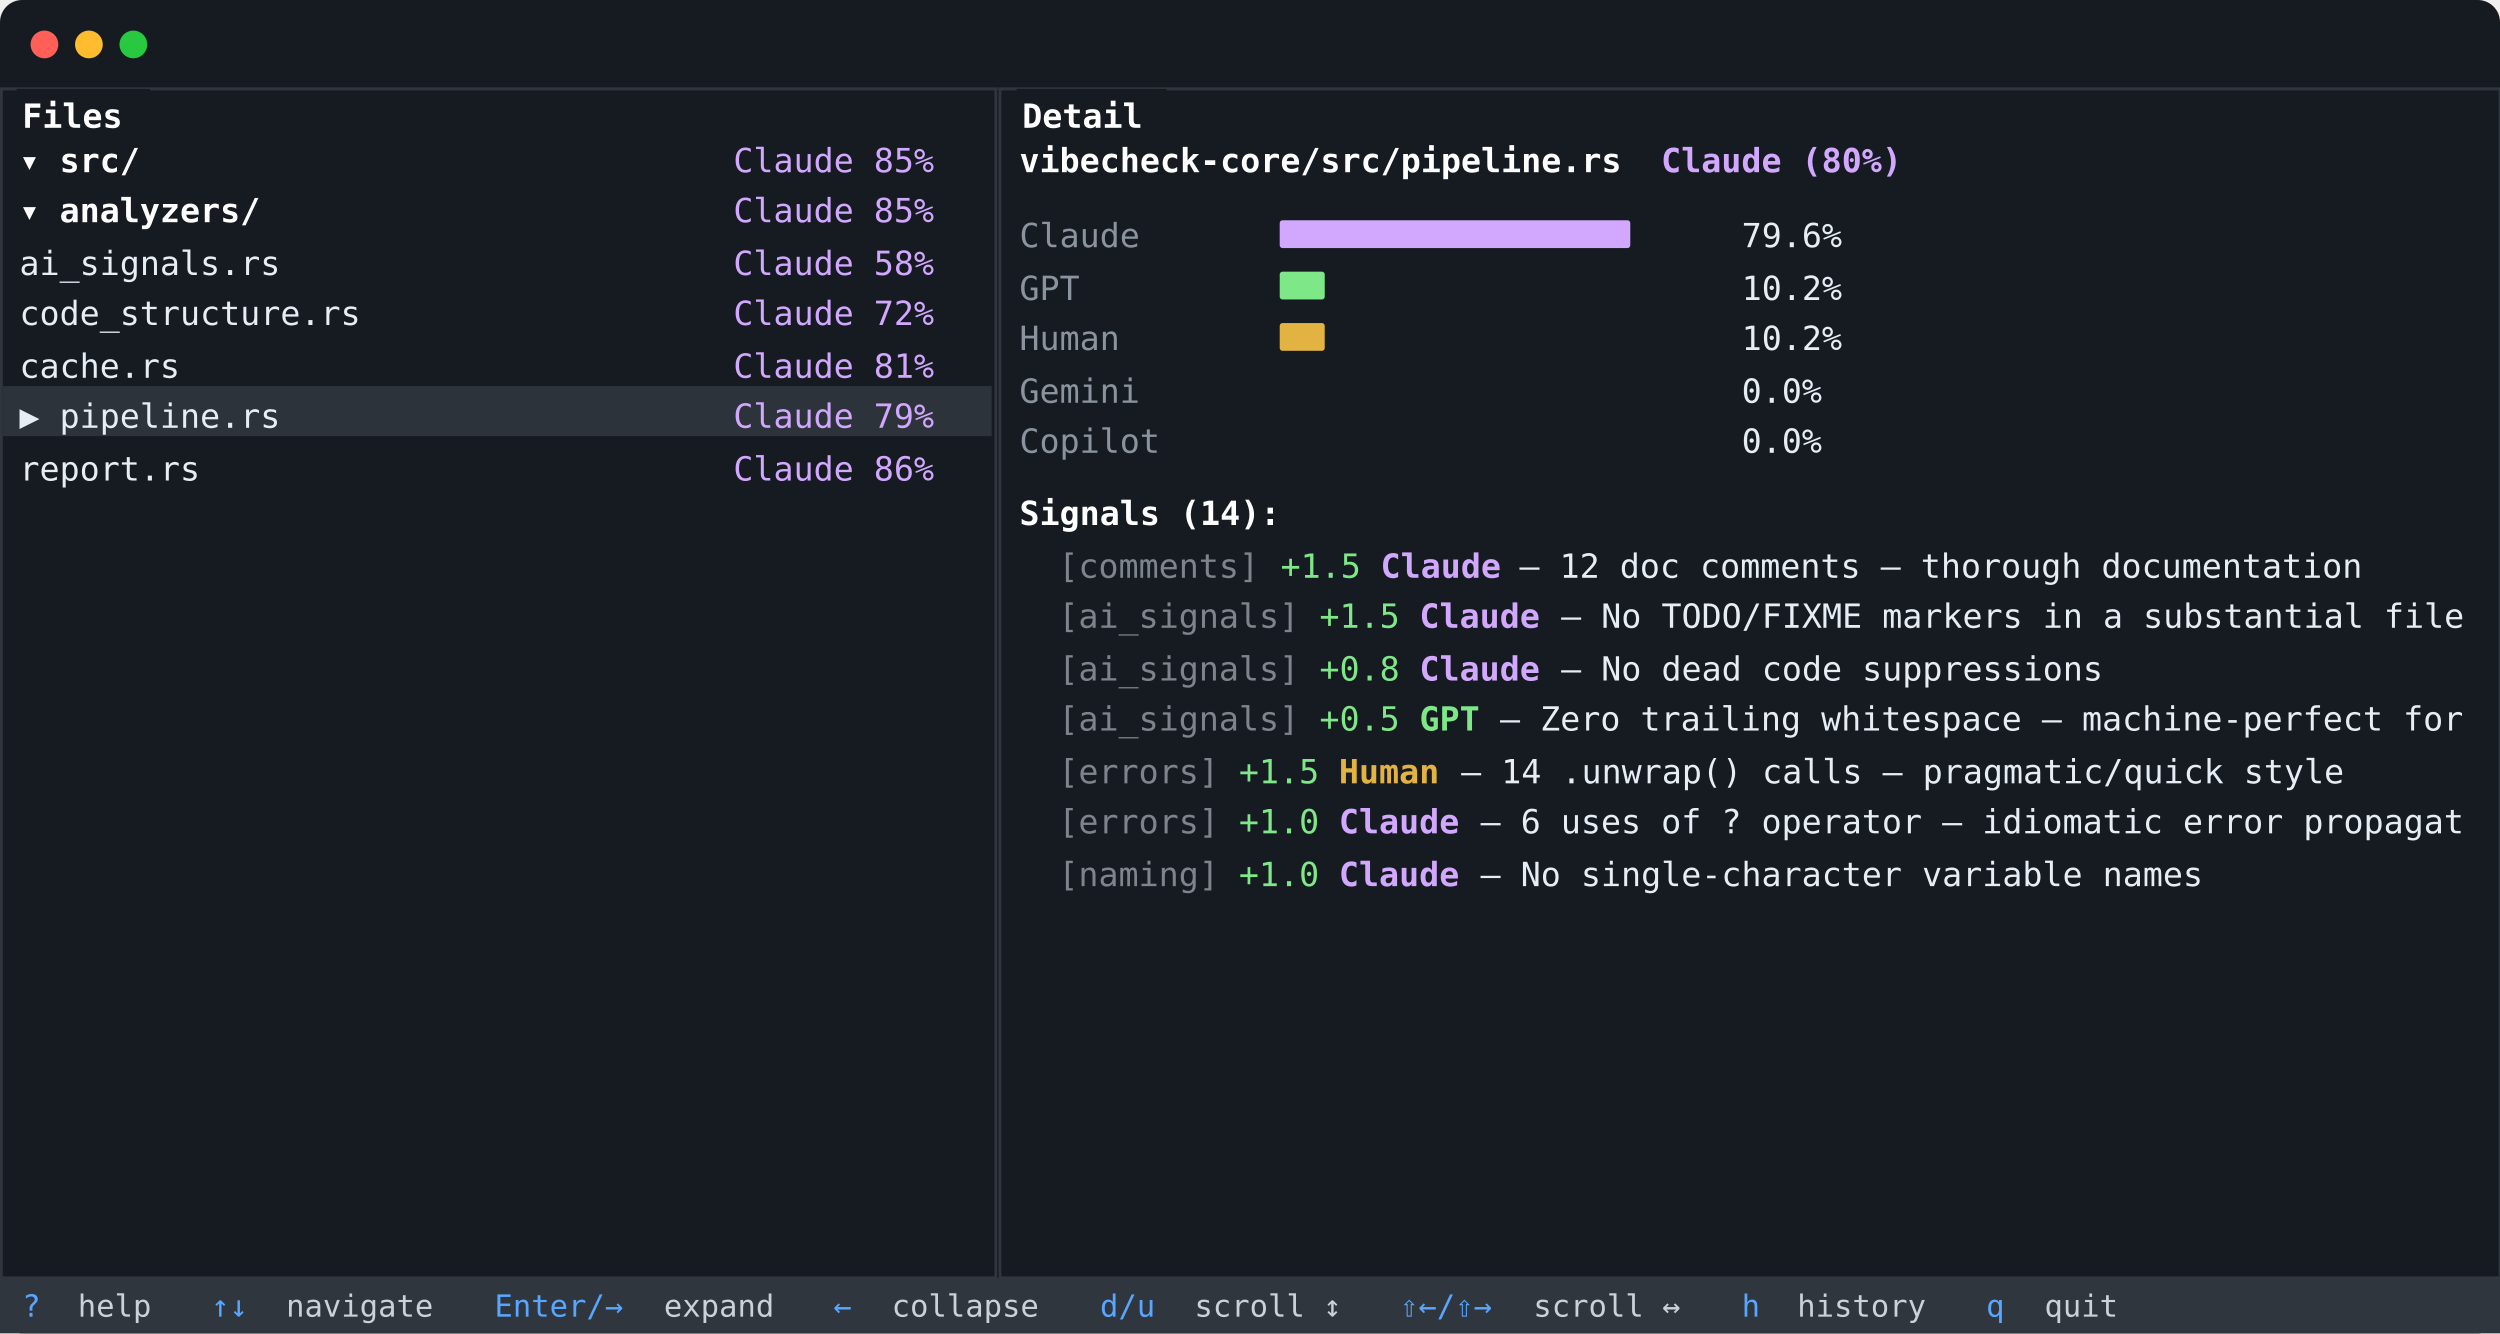
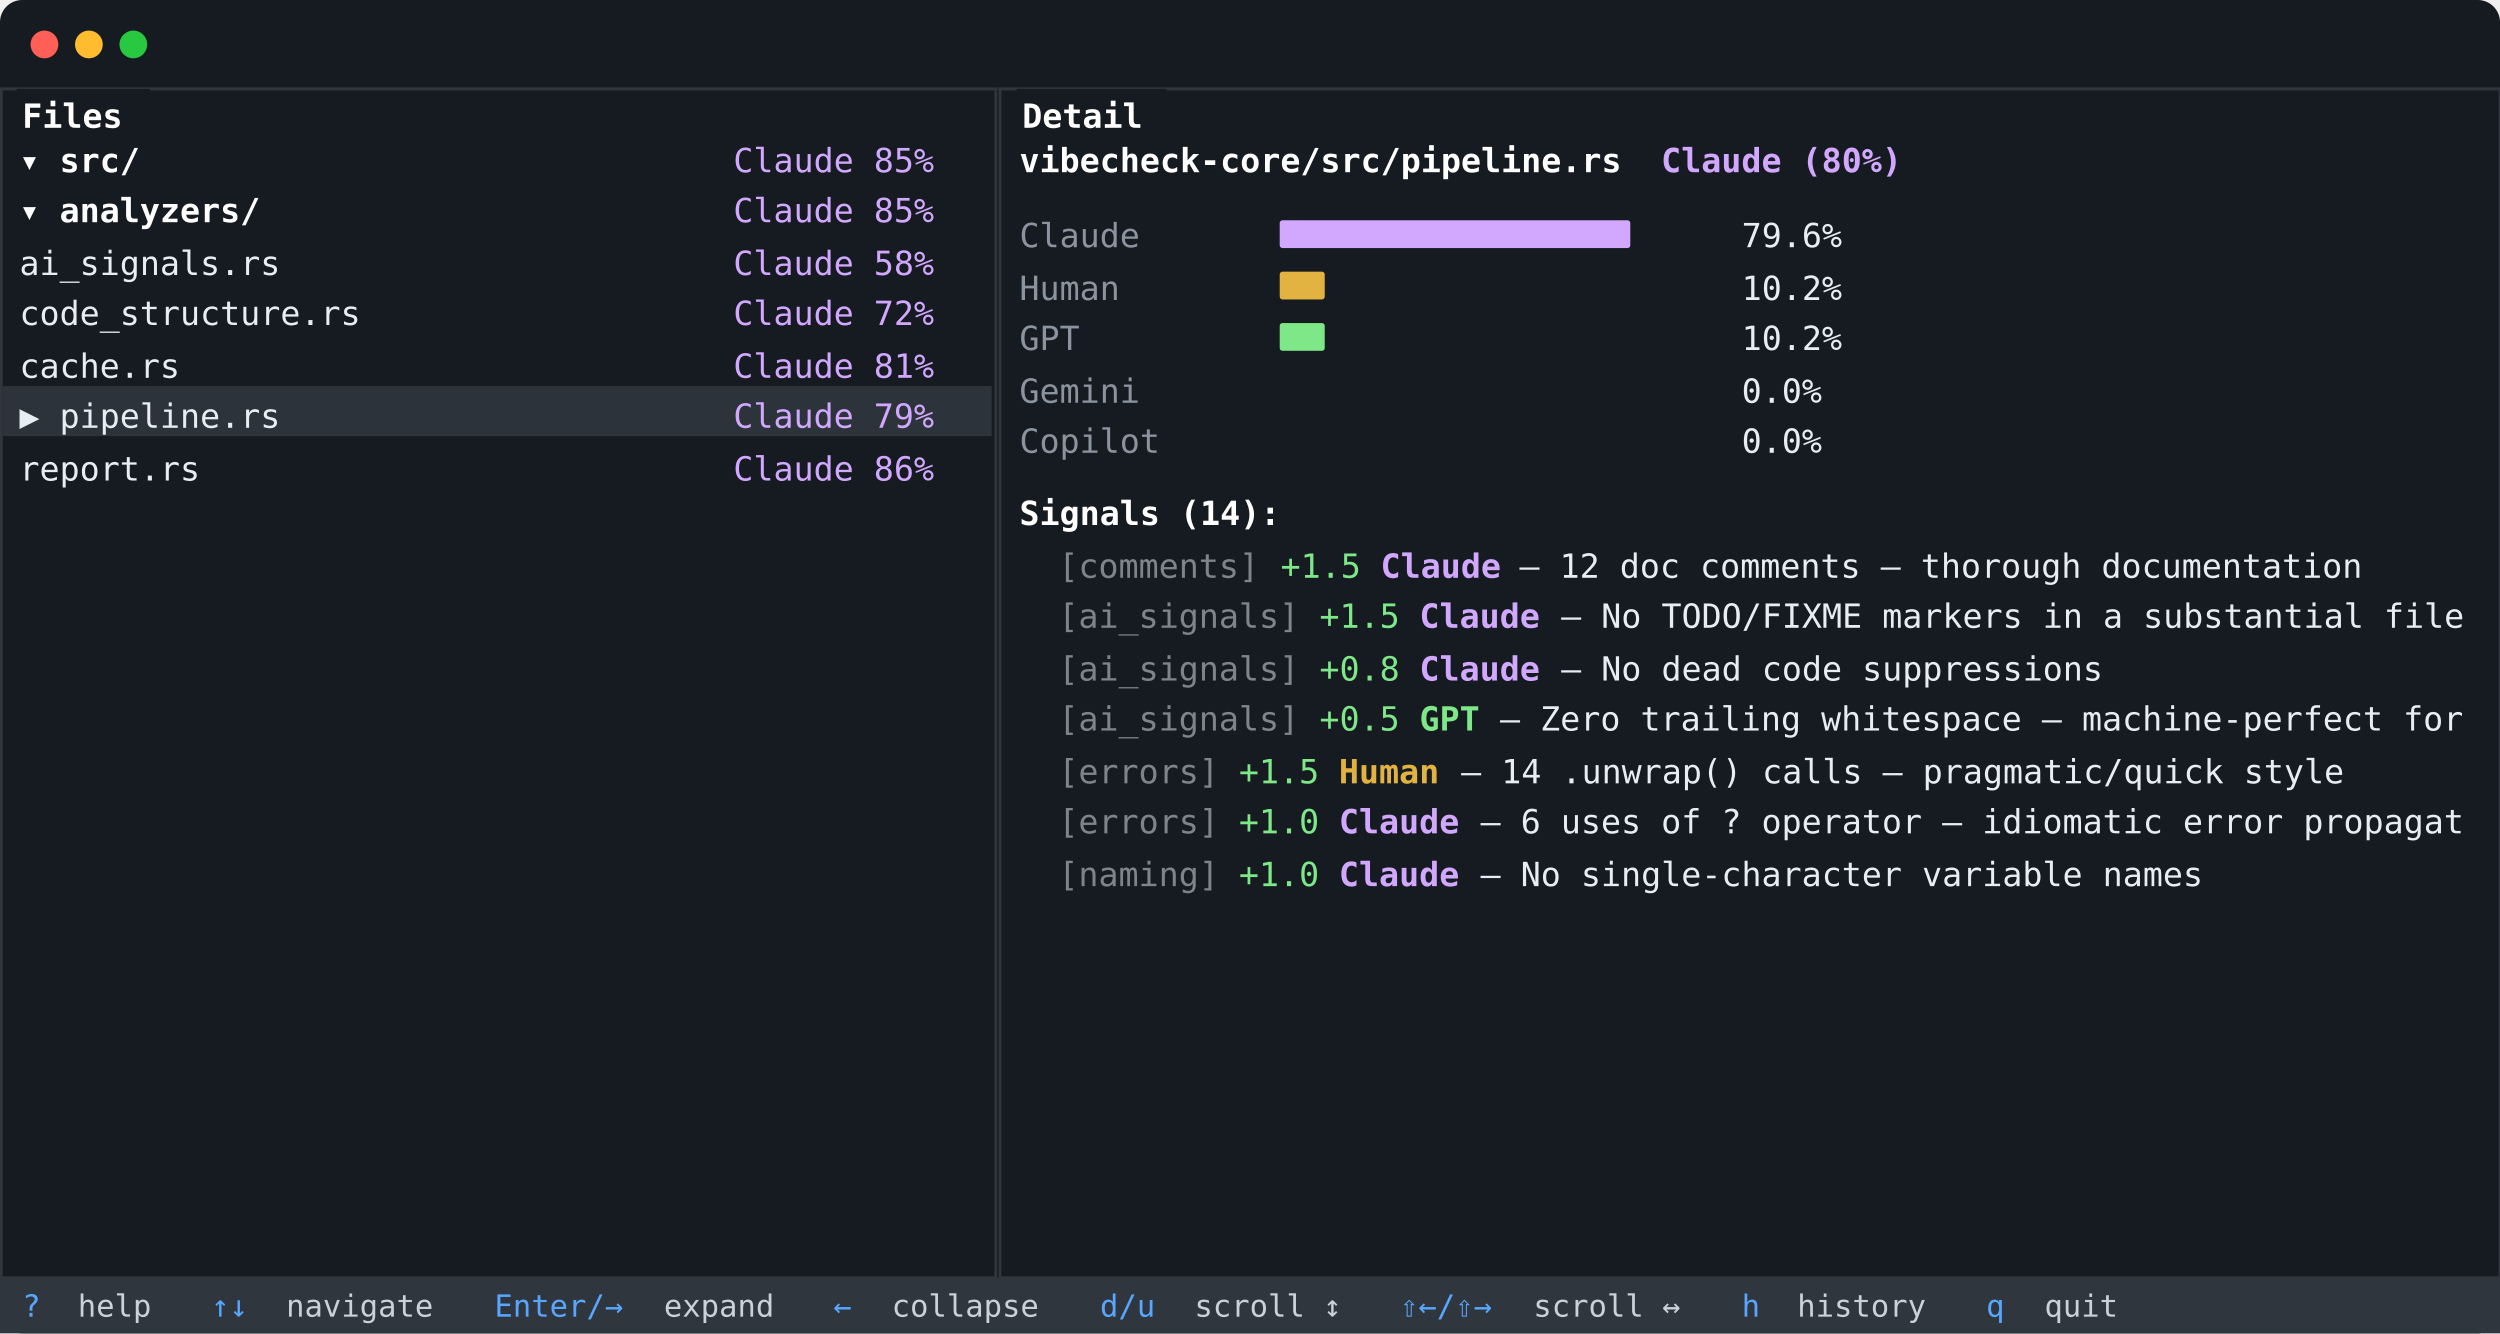
<svg xmlns="http://www.w3.org/2000/svg" viewBox="0 0 900 480" width="900" height="480">
  <rect width="900" height="480" fill="#161b22" rx="8" />
  <circle cx="16" cy="16" r="5" fill="#ff5f57" />
  <circle cx="32" cy="16" r="5" fill="#febc2e" />
  <circle cx="48" cy="16" r="5" fill="#28c840" />
  <line x1="0" y1="32" x2="900" y2="32" stroke="#ffffff" stroke-opacity="0.07" stroke-width="1" />
  <rect x="0.5" y="32" width="358" height="428" fill="none" stroke="#30363d" stroke-width="1" />
  <rect x="360" y="32" width="540" height="428" fill="none" stroke="#30363d" stroke-width="1" />
  <rect x="6" y="32" width="48" height="2" fill="#161b22" />
  <text x="8" y="46" font-family="ui-monospace,SFMono-Regular,'SF Mono',Menlo,Consolas,monospace" font-size="12px" fill="#ffffff" font-weight="bold"> Files </text>
  <rect x="366" y="32" width="54" height="2" fill="#161b22" />
  <text x="368" y="46" font-family="ui-monospace,SFMono-Regular,'SF Mono',Menlo,Consolas,monospace" font-size="12px" fill="#ffffff" font-weight="bold"> Detail </text>
  <text x="7" y="62" font-family="ui-monospace,SFMono-Regular,'SF Mono',Menlo,Consolas,monospace" font-size="12px" fill="#ffffff" font-weight="bold">  ▾ src/</text>
  <text x="264" y="62" font-family="ui-monospace,SFMono-Regular,'SF Mono',Menlo,Consolas,monospace" font-size="12px" fill="#d2a8ff">Claude   85%</text>
  <text x="7" y="80" font-family="ui-monospace,SFMono-Regular,'SF Mono',Menlo,Consolas,monospace" font-size="12px" fill="#ffffff" font-weight="bold">    ▾ analyzers/</text>
  <text x="264" y="80" font-family="ui-monospace,SFMono-Regular,'SF Mono',Menlo,Consolas,monospace" font-size="12px" fill="#d2a8ff">Claude   85%</text>
  <text x="7" y="99" font-family="ui-monospace,SFMono-Regular,'SF Mono',Menlo,Consolas,monospace" font-size="12px" fill="#e6edf3">        ai_signals.rs</text>
  <text x="264" y="99" font-family="ui-monospace,SFMono-Regular,'SF Mono',Menlo,Consolas,monospace" font-size="12px" fill="#d2a8ff">Claude   58%</text>
  <text x="7" y="117" font-family="ui-monospace,SFMono-Regular,'SF Mono',Menlo,Consolas,monospace" font-size="12px" fill="#e6edf3">        code_structure.rs</text>
  <text x="264" y="117" font-family="ui-monospace,SFMono-Regular,'SF Mono',Menlo,Consolas,monospace" font-size="12px" fill="#d2a8ff">Claude   72%</text>
  <text x="7" y="136" font-family="ui-monospace,SFMono-Regular,'SF Mono',Menlo,Consolas,monospace" font-size="12px" fill="#e6edf3">      cache.rs</text>
  <text x="264" y="136" font-family="ui-monospace,SFMono-Regular,'SF Mono',Menlo,Consolas,monospace" font-size="12px" fill="#d2a8ff">Claude   81%</text>
  <rect x="1" y="139" width="356" height="18" fill="#2d333b" />
  <text x="7" y="154" font-family="ui-monospace,SFMono-Regular,'SF Mono',Menlo,Consolas,monospace" font-size="12px" fill="#e6edf3">▶     pipeline.rs</text>
  <text x="264" y="154" font-family="ui-monospace,SFMono-Regular,'SF Mono',Menlo,Consolas,monospace" font-size="12px" fill="#d2a8ff">Claude   79%</text>
  <text x="7" y="173" font-family="ui-monospace,SFMono-Regular,'SF Mono',Menlo,Consolas,monospace" font-size="12px" fill="#e6edf3">      report.rs</text>
  <text x="264" y="173" font-family="ui-monospace,SFMono-Regular,'SF Mono',Menlo,Consolas,monospace" font-size="12px" fill="#d2a8ff">Claude   86%</text>
  <text x="367" y="62" font-family="ui-monospace,SFMono-Regular,'SF Mono',Menlo,Consolas,monospace" font-size="12px" fill="#ffffff" font-weight="bold">vibecheck-core/src/pipeline.rs</text>
  <text x="598" y="62" font-family="ui-monospace,SFMono-Regular,'SF Mono',Menlo,Consolas,monospace" font-size="12px" fill="#d2a8ff" font-weight="bold">Claude (80%)</text>
  <text x="367" y="89" font-family="ui-monospace,SFMono-Regular,'SF Mono',Menlo,Consolas,monospace" font-size="12px" fill="#8b949e">  Claude     </text>
  <rect x="460.7" y="79.3" width="126.2" height="10" fill="#d2a8ff" rx="1" />
  <text x="627" y="89" font-family="ui-monospace,SFMono-Regular,'SF Mono',Menlo,Consolas,monospace" font-size="12px" fill="#e6edf3"> 79.6%</text>
-   <text x="367" y="108" font-family="ui-monospace,SFMono-Regular,'SF Mono',Menlo,Consolas,monospace" font-size="12px" fill="#8b949e">  GPT        </text>
-   <rect x="460.7" y="97.8" width="16.2" height="10" fill="#7ee787" rx="1" />
+   <text x="367" y="108" font-family="ui-monospace,SFMono-Regular,'SF Mono',Menlo,Consolas,monospace" font-size="12px" fill="#8b949e">  Human      </text>
+   <rect x="460.7" y="97.8" width="16.2" height="10" fill="#e3b341" rx="1" />
  <text x="627" y="108" font-family="ui-monospace,SFMono-Regular,'SF Mono',Menlo,Consolas,monospace" font-size="12px" fill="#e6edf3"> 10.2%</text>
-   <text x="367" y="126" font-family="ui-monospace,SFMono-Regular,'SF Mono',Menlo,Consolas,monospace" font-size="12px" fill="#8b949e">  Human      </text>
-   <rect x="460.7" y="116.3" width="16.2" height="10" fill="#e3b341" rx="1" />
+   <text x="367" y="126" font-family="ui-monospace,SFMono-Regular,'SF Mono',Menlo,Consolas,monospace" font-size="12px" fill="#8b949e">  GPT        </text>
+   <rect x="460.7" y="116.3" width="16.2" height="10" fill="#7ee787" rx="1" />
  <text x="627" y="126" font-family="ui-monospace,SFMono-Regular,'SF Mono',Menlo,Consolas,monospace" font-size="12px" fill="#e6edf3"> 10.2%</text>
  <text x="367" y="145" font-family="ui-monospace,SFMono-Regular,'SF Mono',Menlo,Consolas,monospace" font-size="12px" fill="#8b949e">  Gemini     </text>
  <text x="627" y="145" font-family="ui-monospace,SFMono-Regular,'SF Mono',Menlo,Consolas,monospace" font-size="12px" fill="#e6edf3">  0.0%</text>
  <text x="367" y="163" font-family="ui-monospace,SFMono-Regular,'SF Mono',Menlo,Consolas,monospace" font-size="12px" fill="#8b949e">  Copilot    </text>
  <text x="627" y="163" font-family="ui-monospace,SFMono-Regular,'SF Mono',Menlo,Consolas,monospace" font-size="12px" fill="#e6edf3">  0.0%</text>
  <text x="367" y="189" font-family="ui-monospace,SFMono-Regular,'SF Mono',Menlo,Consolas,monospace" font-size="12px" fill="#ffffff" font-weight="bold"> Signals (14):</text>
  <text x="367" y="208" font-family="ui-monospace,SFMono-Regular,'SF Mono',Menlo,Consolas,monospace" font-size="12px" fill="#e6edf3">  </text>
  <text x="381" y="208" font-family="ui-monospace,SFMono-Regular,'SF Mono',Menlo,Consolas,monospace" font-size="12px" fill="#e6edf3" opacity="0.5">[comments] </text>
  <text x="461" y="208" font-family="ui-monospace,SFMono-Regular,'SF Mono',Menlo,Consolas,monospace" font-size="12px" fill="#7ee787">+1.5 </text>
  <text x="497" y="208" font-family="ui-monospace,SFMono-Regular,'SF Mono',Menlo,Consolas,monospace" font-size="12px" fill="#d2a8ff" font-weight="bold">Claude </text>
  <text x="547" y="208" font-family="ui-monospace,SFMono-Regular,'SF Mono',Menlo,Consolas,monospace" font-size="12px" fill="#e6edf3">— 12 doc comments — thorough documentation</text>
  <text x="367" y="226" font-family="ui-monospace,SFMono-Regular,'SF Mono',Menlo,Consolas,monospace" font-size="12px" fill="#e6edf3">  </text>
  <text x="381" y="226" font-family="ui-monospace,SFMono-Regular,'SF Mono',Menlo,Consolas,monospace" font-size="12px" fill="#e6edf3" opacity="0.5">[ai_signals] </text>
  <text x="475" y="226" font-family="ui-monospace,SFMono-Regular,'SF Mono',Menlo,Consolas,monospace" font-size="12px" fill="#7ee787">+1.5 </text>
  <text x="511" y="226" font-family="ui-monospace,SFMono-Regular,'SF Mono',Menlo,Consolas,monospace" font-size="12px" fill="#d2a8ff" font-weight="bold">Claude </text>
  <text x="562" y="226" font-family="ui-monospace,SFMono-Regular,'SF Mono',Menlo,Consolas,monospace" font-size="12px" fill="#e6edf3">— No TODO/FIXME markers in a substantial file</text>
  <text x="367" y="245" font-family="ui-monospace,SFMono-Regular,'SF Mono',Menlo,Consolas,monospace" font-size="12px" fill="#e6edf3">  </text>
  <text x="381" y="245" font-family="ui-monospace,SFMono-Regular,'SF Mono',Menlo,Consolas,monospace" font-size="12px" fill="#e6edf3" opacity="0.5">[ai_signals] </text>
  <text x="475" y="245" font-family="ui-monospace,SFMono-Regular,'SF Mono',Menlo,Consolas,monospace" font-size="12px" fill="#7ee787">+0.8 </text>
  <text x="511" y="245" font-family="ui-monospace,SFMono-Regular,'SF Mono',Menlo,Consolas,monospace" font-size="12px" fill="#d2a8ff" font-weight="bold">Claude </text>
  <text x="562" y="245" font-family="ui-monospace,SFMono-Regular,'SF Mono',Menlo,Consolas,monospace" font-size="12px" fill="#e6edf3">— No dead code suppressions</text>
  <text x="367" y="263" font-family="ui-monospace,SFMono-Regular,'SF Mono',Menlo,Consolas,monospace" font-size="12px" fill="#e6edf3">  </text>
  <text x="381" y="263" font-family="ui-monospace,SFMono-Regular,'SF Mono',Menlo,Consolas,monospace" font-size="12px" fill="#e6edf3" opacity="0.5">[ai_signals] </text>
  <text x="475" y="263" font-family="ui-monospace,SFMono-Regular,'SF Mono',Menlo,Consolas,monospace" font-size="12px" fill="#7ee787">+0.5 </text>
  <text x="511" y="263" font-family="ui-monospace,SFMono-Regular,'SF Mono',Menlo,Consolas,monospace" font-size="12px" fill="#7ee787" font-weight="bold">GPT </text>
  <text x="540" y="263" font-family="ui-monospace,SFMono-Regular,'SF Mono',Menlo,Consolas,monospace" font-size="12px" fill="#e6edf3">— Zero trailing whitespace — machine-perfect for</text>
  <text x="367" y="282" font-family="ui-monospace,SFMono-Regular,'SF Mono',Menlo,Consolas,monospace" font-size="12px" fill="#e6edf3">  </text>
  <text x="381" y="282" font-family="ui-monospace,SFMono-Regular,'SF Mono',Menlo,Consolas,monospace" font-size="12px" fill="#e6edf3" opacity="0.5">[errors] </text>
  <text x="446" y="282" font-family="ui-monospace,SFMono-Regular,'SF Mono',Menlo,Consolas,monospace" font-size="12px" fill="#7ee787">+1.5 </text>
  <text x="482" y="282" font-family="ui-monospace,SFMono-Regular,'SF Mono',Menlo,Consolas,monospace" font-size="12px" fill="#e3b341" font-weight="bold">Human </text>
  <text x="526" y="282" font-family="ui-monospace,SFMono-Regular,'SF Mono',Menlo,Consolas,monospace" font-size="12px" fill="#e6edf3">— 14 .unwrap() calls — pragmatic/quick style</text>
  <text x="367" y="300" font-family="ui-monospace,SFMono-Regular,'SF Mono',Menlo,Consolas,monospace" font-size="12px" fill="#e6edf3">  </text>
  <text x="381" y="300" font-family="ui-monospace,SFMono-Regular,'SF Mono',Menlo,Consolas,monospace" font-size="12px" fill="#e6edf3" opacity="0.5">[errors] </text>
  <text x="446" y="300" font-family="ui-monospace,SFMono-Regular,'SF Mono',Menlo,Consolas,monospace" font-size="12px" fill="#7ee787">+1.0 </text>
  <text x="482" y="300" font-family="ui-monospace,SFMono-Regular,'SF Mono',Menlo,Consolas,monospace" font-size="12px" fill="#d2a8ff" font-weight="bold">Claude </text>
  <text x="533" y="300" font-family="ui-monospace,SFMono-Regular,'SF Mono',Menlo,Consolas,monospace" font-size="12px" fill="#e6edf3">— 6 uses of ? operator — idiomatic error propagat</text>
  <text x="367" y="319" font-family="ui-monospace,SFMono-Regular,'SF Mono',Menlo,Consolas,monospace" font-size="12px" fill="#e6edf3">  </text>
  <text x="381" y="319" font-family="ui-monospace,SFMono-Regular,'SF Mono',Menlo,Consolas,monospace" font-size="12px" fill="#e6edf3" opacity="0.5">[naming] </text>
  <text x="446" y="319" font-family="ui-monospace,SFMono-Regular,'SF Mono',Menlo,Consolas,monospace" font-size="12px" fill="#7ee787">+1.0 </text>
  <text x="482" y="319" font-family="ui-monospace,SFMono-Regular,'SF Mono',Menlo,Consolas,monospace" font-size="12px" fill="#d2a8ff" font-weight="bold">Claude </text>
  <text x="533" y="319" font-family="ui-monospace,SFMono-Regular,'SF Mono',Menlo,Consolas,monospace" font-size="12px" fill="#e6edf3">— No single-character variable names</text>
  <rect x="0" y="460" width="900" height="20" fill="#30363d" />
  <text x="8" y="474" font-family="ui-monospace,SFMono-Regular,'SF Mono',Menlo,Consolas,monospace" font-size="11px" fill="#58a6ff"> ? </text>
  <text x="28" y="474" font-family="ui-monospace,SFMono-Regular,'SF Mono',Menlo,Consolas,monospace" font-size="11px" fill="#c9d1d9"> help  </text>
  <text x="76" y="474" font-family="ui-monospace,SFMono-Regular,'SF Mono',Menlo,Consolas,monospace" font-size="11px" fill="#58a6ff"> ↑↓ </text>
  <text x="103" y="474" font-family="ui-monospace,SFMono-Regular,'SF Mono',Menlo,Consolas,monospace" font-size="11px" fill="#c9d1d9"> navigate  </text>
  <text x="178" y="474" font-family="ui-monospace,SFMono-Regular,'SF Mono',Menlo,Consolas,monospace" font-size="11px" fill="#58a6ff"> Enter/→ </text>
  <text x="239" y="474" font-family="ui-monospace,SFMono-Regular,'SF Mono',Menlo,Consolas,monospace" font-size="11px" fill="#c9d1d9"> expand  </text>
  <text x="300" y="474" font-family="ui-monospace,SFMono-Regular,'SF Mono',Menlo,Consolas,monospace" font-size="11px" fill="#58a6ff"> ← </text>
  <text x="321" y="474" font-family="ui-monospace,SFMono-Regular,'SF Mono',Menlo,Consolas,monospace" font-size="11px" fill="#c9d1d9"> collapse  </text>
  <text x="396" y="474" font-family="ui-monospace,SFMono-Regular,'SF Mono',Menlo,Consolas,monospace" font-size="11px" fill="#58a6ff"> d/u </text>
  <text x="430" y="474" font-family="ui-monospace,SFMono-Regular,'SF Mono',Menlo,Consolas,monospace" font-size="11px" fill="#c9d1d9"> scroll ↕  </text>
  <text x="504" y="474" font-family="ui-monospace,SFMono-Regular,'SF Mono',Menlo,Consolas,monospace" font-size="11px" fill="#58a6ff"> ⇧←/⇧→ </text>
  <text x="552" y="474" font-family="ui-monospace,SFMono-Regular,'SF Mono',Menlo,Consolas,monospace" font-size="11px" fill="#c9d1d9"> scroll ↔  </text>
  <text x="627" y="474" font-family="ui-monospace,SFMono-Regular,'SF Mono',Menlo,Consolas,monospace" font-size="11px" fill="#58a6ff"> h </text>
  <text x="647" y="474" font-family="ui-monospace,SFMono-Regular,'SF Mono',Menlo,Consolas,monospace" font-size="11px" fill="#c9d1d9"> history  </text>
  <text x="715" y="474" font-family="ui-monospace,SFMono-Regular,'SF Mono',Menlo,Consolas,monospace" font-size="11px" fill="#58a6ff"> q </text>
  <text x="736" y="474" font-family="ui-monospace,SFMono-Regular,'SF Mono',Menlo,Consolas,monospace" font-size="11px" fill="#c9d1d9"> quit</text>
</svg>
